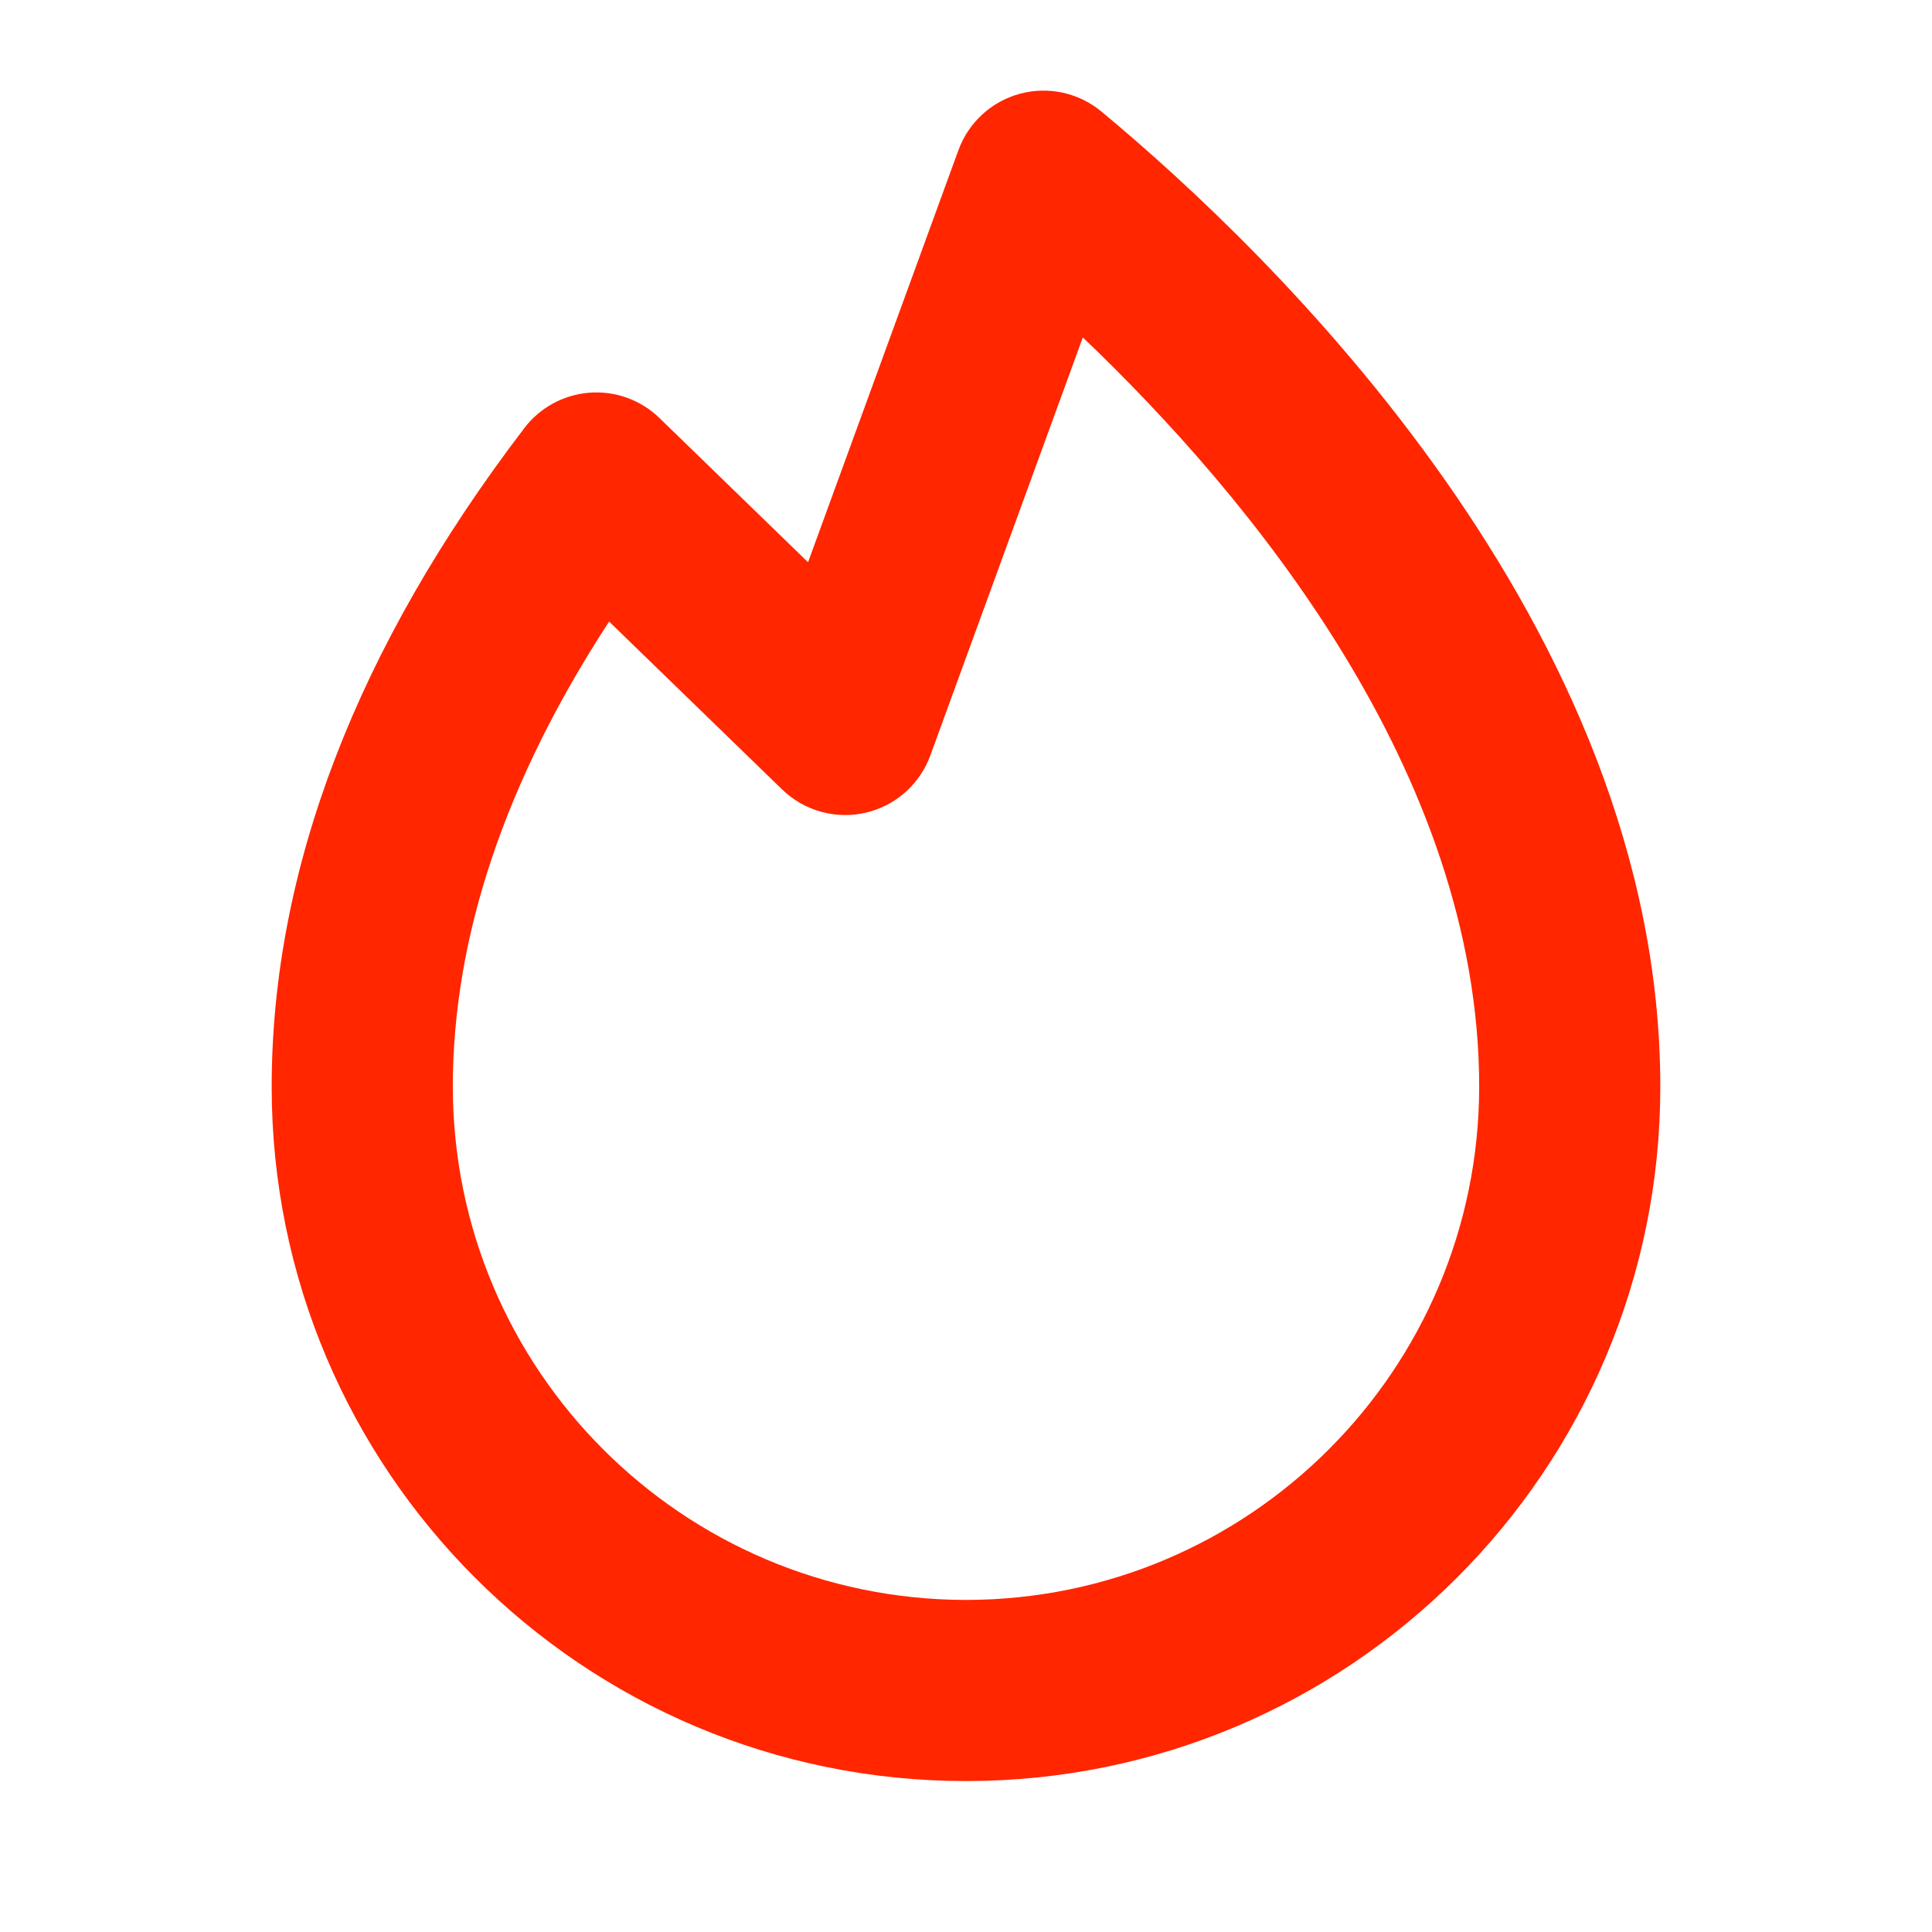
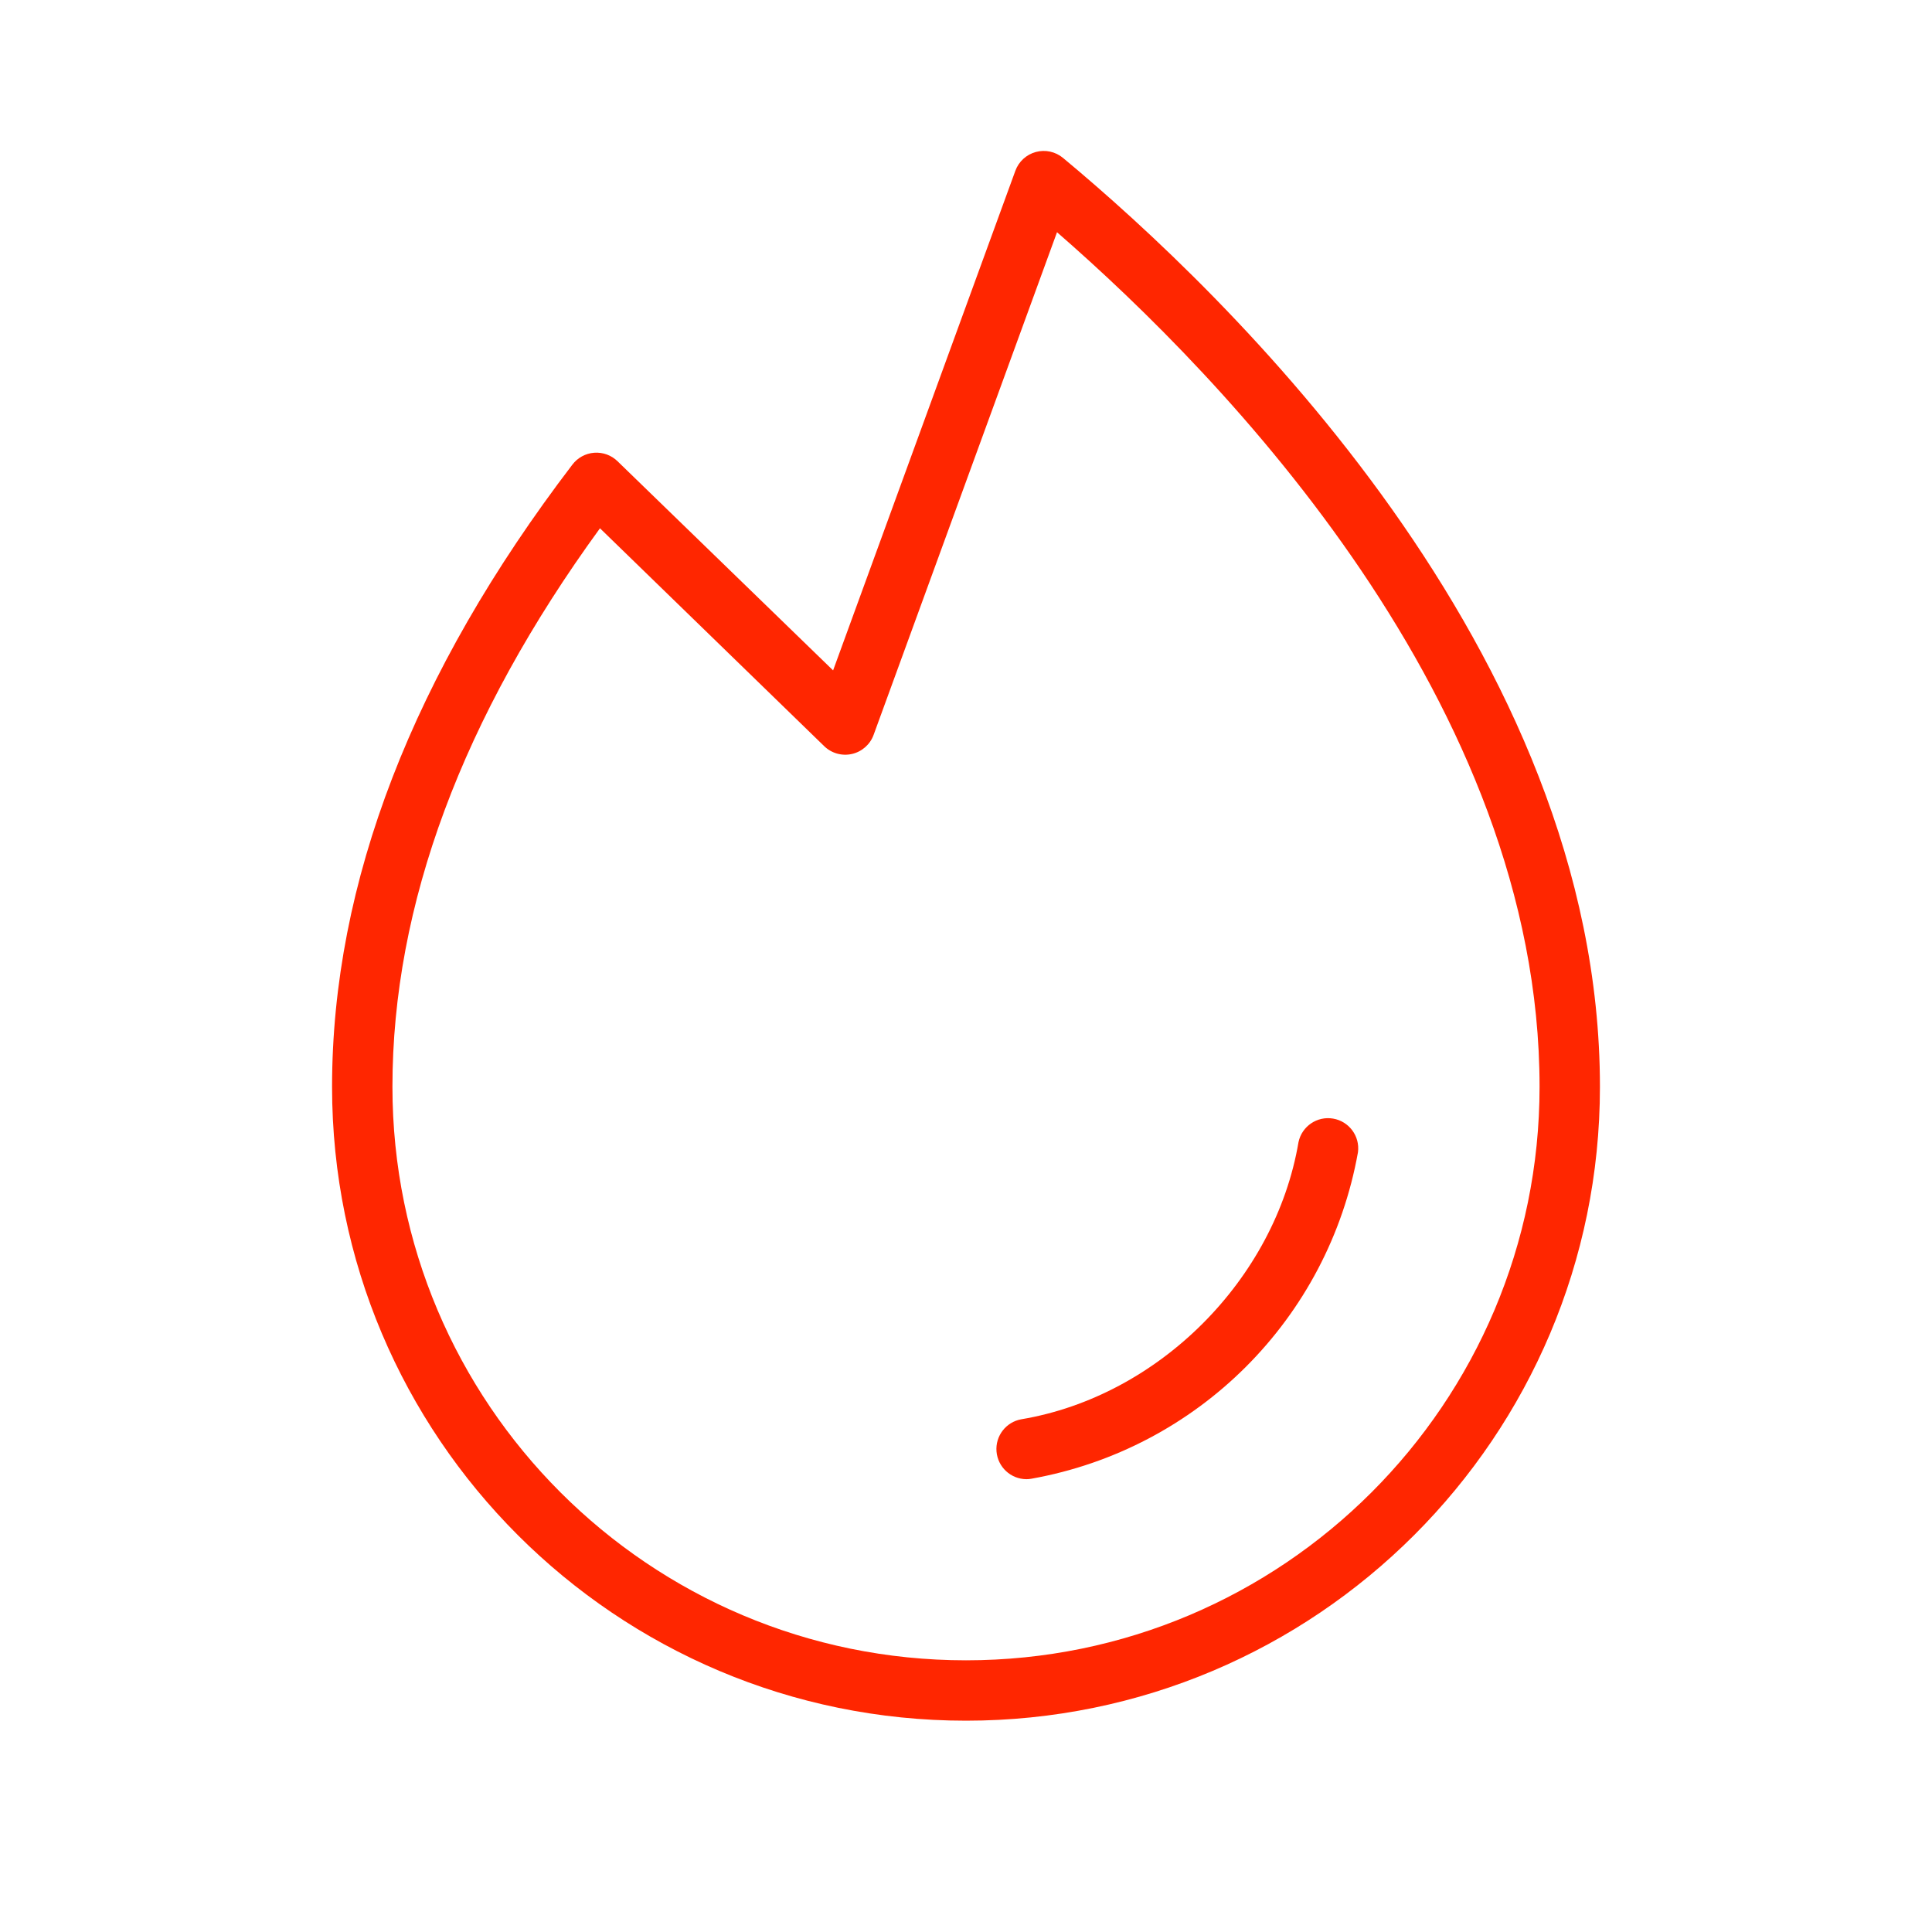
- <svg xmlns="http://www.w3.org/2000/svg" width="40" height="40" fill="#ff2600" viewBox="0 0 256 256">
-   <path d="M145.93,14.77A12,12,0,0,0,127,19.89L107.07,74.5,87.38,55.39a12,12,0,0,0-17.9,1.33C47.27,85.82,36,115.19,36,144a92,92,0,0,0,184,0C220,82.85,168.2,33.25,145.93,14.77ZM128,212a68.07,68.07,0,0,1-68-68c0-19.94,7-40.62,20.71-61.64l22.93,22.25a12,12,0,0,0,19.63-4.5l20.21-55.4C165.39,65.61,196,102.29,196,144A68.07,68.07,0,0,1,128,212Z" />
+ <svg xmlns="http://www.w3.org/2000/svg" width="32" height="32" fill="#ff2600" viewBox="0 0 256 256">
+   <path d="M179.94,152.67a53.51,53.51,0,0,1-43.28,43.27,3.68,3.68,0,0,1-.66.06,4,4,0,0,1-.66-7.94c18.18-3.06,33.63-18.51,36.72-36.73a4,4,0,0,1,7.88,1.34ZM212,144a84,84,0,0,1-168,0c0-27,10.71-54.75,31.84-82.43a4,4,0,0,1,6-.44l28.55,27.7,24.15-66.2a4,4,0,0,1,6.31-1.71C162.22,38.69,212,86.24,212,144Zm-8,0c0-50.82-41.73-93.91-63.94-113.23l-24.3,66.6a4,4,0,0,1-6.55,1.5L79.5,70C61.25,95.07,52,119.93,52,144a76,76,0,0,0,152,0Z" />
</svg>
